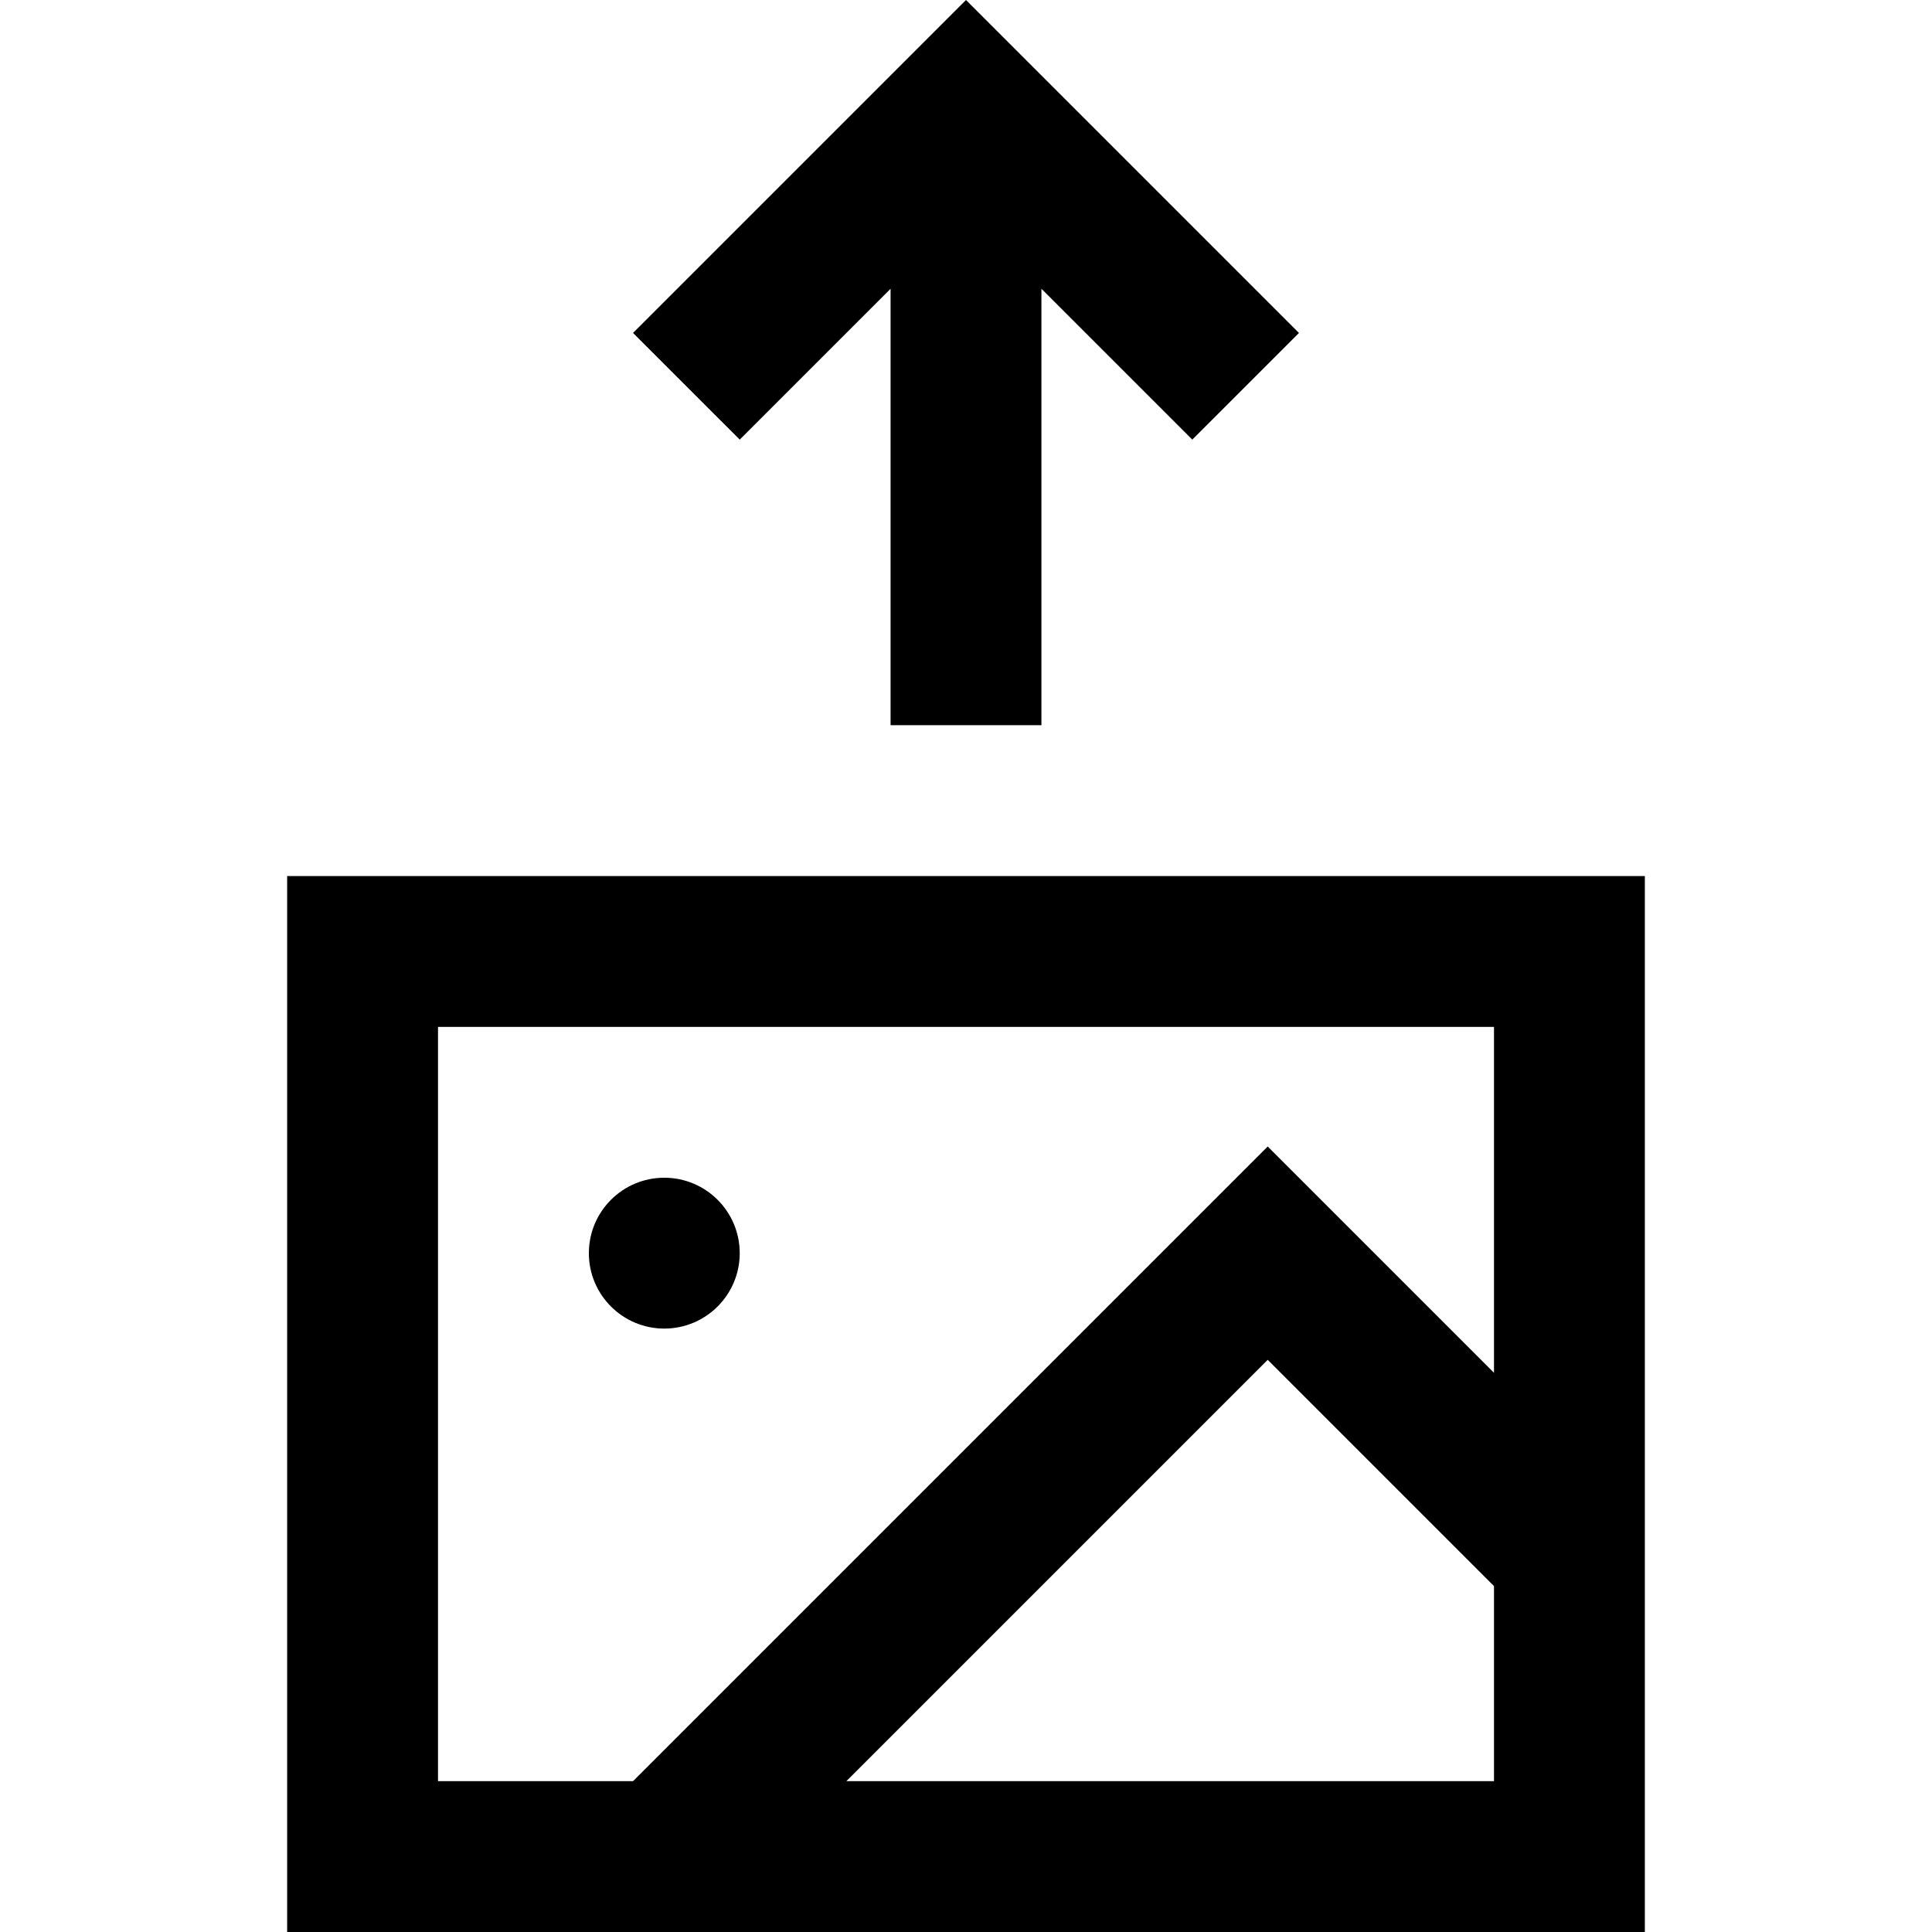
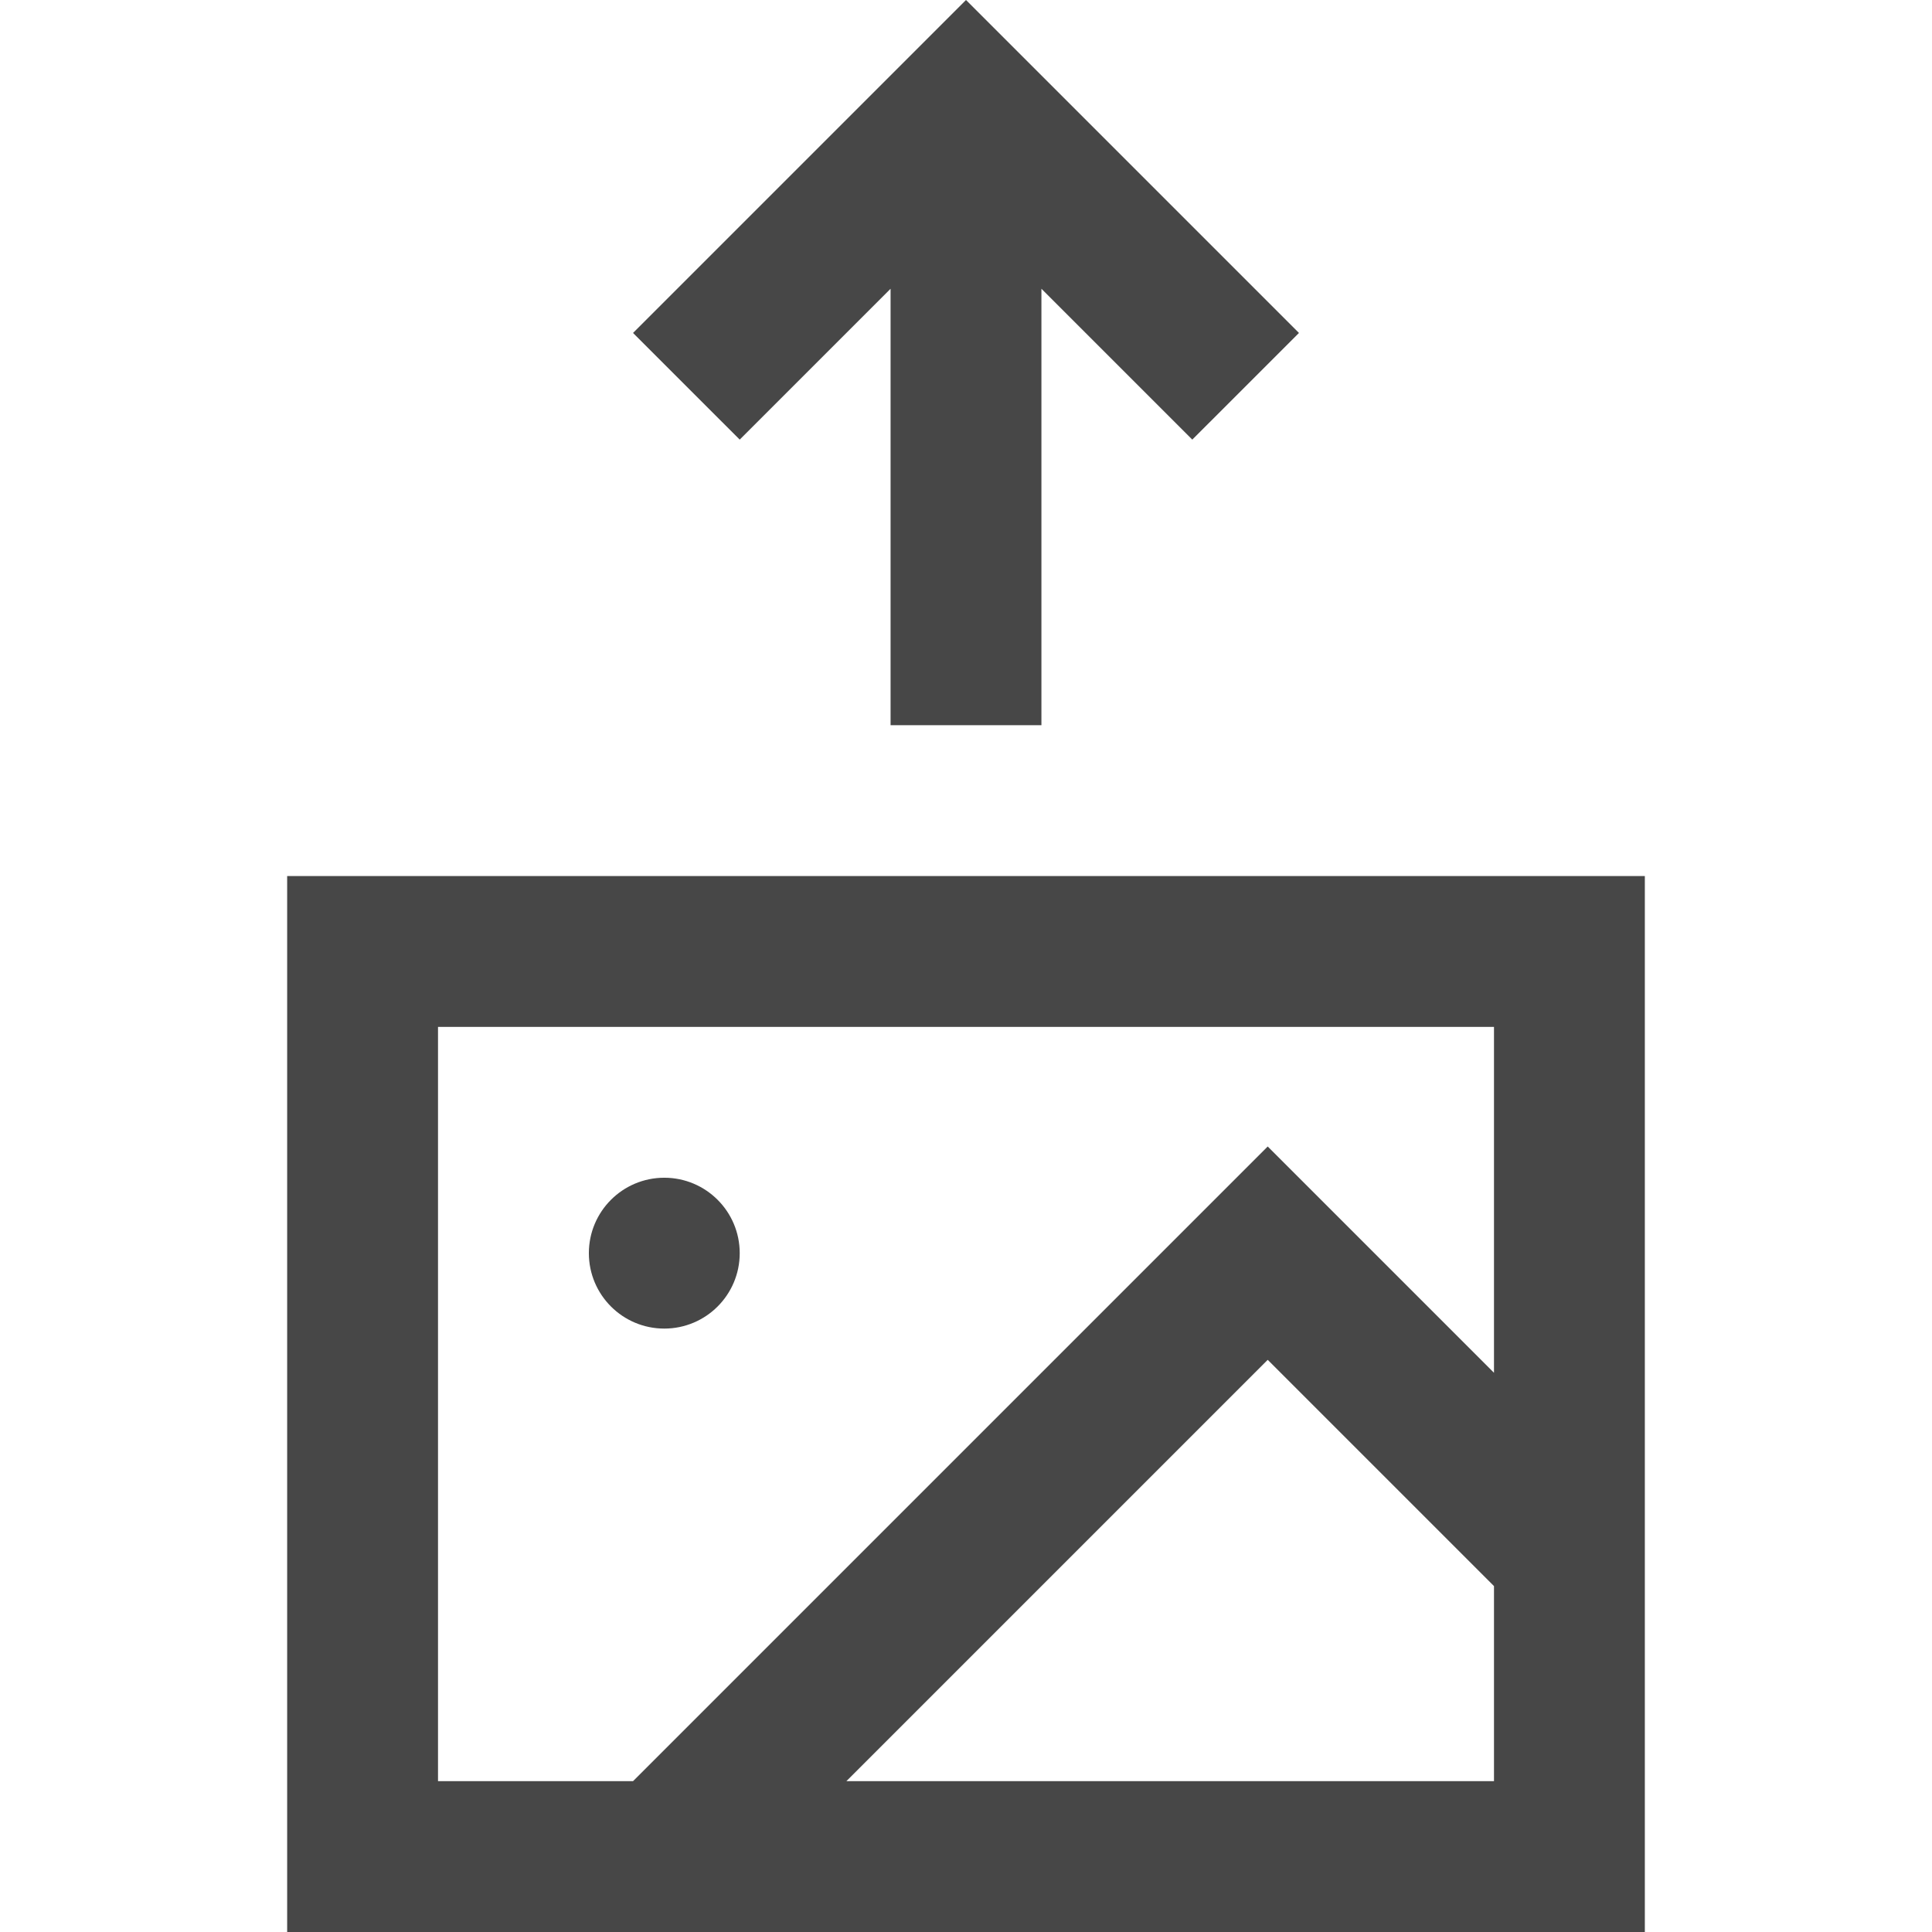
- <svg xmlns="http://www.w3.org/2000/svg" id="Capa_1" enable-background="new 0 0 512.284 512.284" height="512" viewBox="0 0 512.284 512.284" width="512">
+ <svg xmlns="http://www.w3.org/2000/svg" id="Capa_1" enable-background="new 0 0 512.284 512.284" height="512" viewBox="0 0 512.284 512.284" fill="#474747" width="512">
  <g>
    <path d="m76.142 232.284v280h360v-280zm40 40h280v91.716l-60-60-168.285 168.284h-51.715zm108.285 200 111.715-111.716 60 59.999v51.717z" />
    <circle cx="176.142" cy="332.284" r="20" />
    <path d="m236.142 76.568v115.716h40v-115.716l40 40 28.284-28.284-88.284-88.284-88.284 88.284 28.284 28.284z" />
  </g>
</svg>
